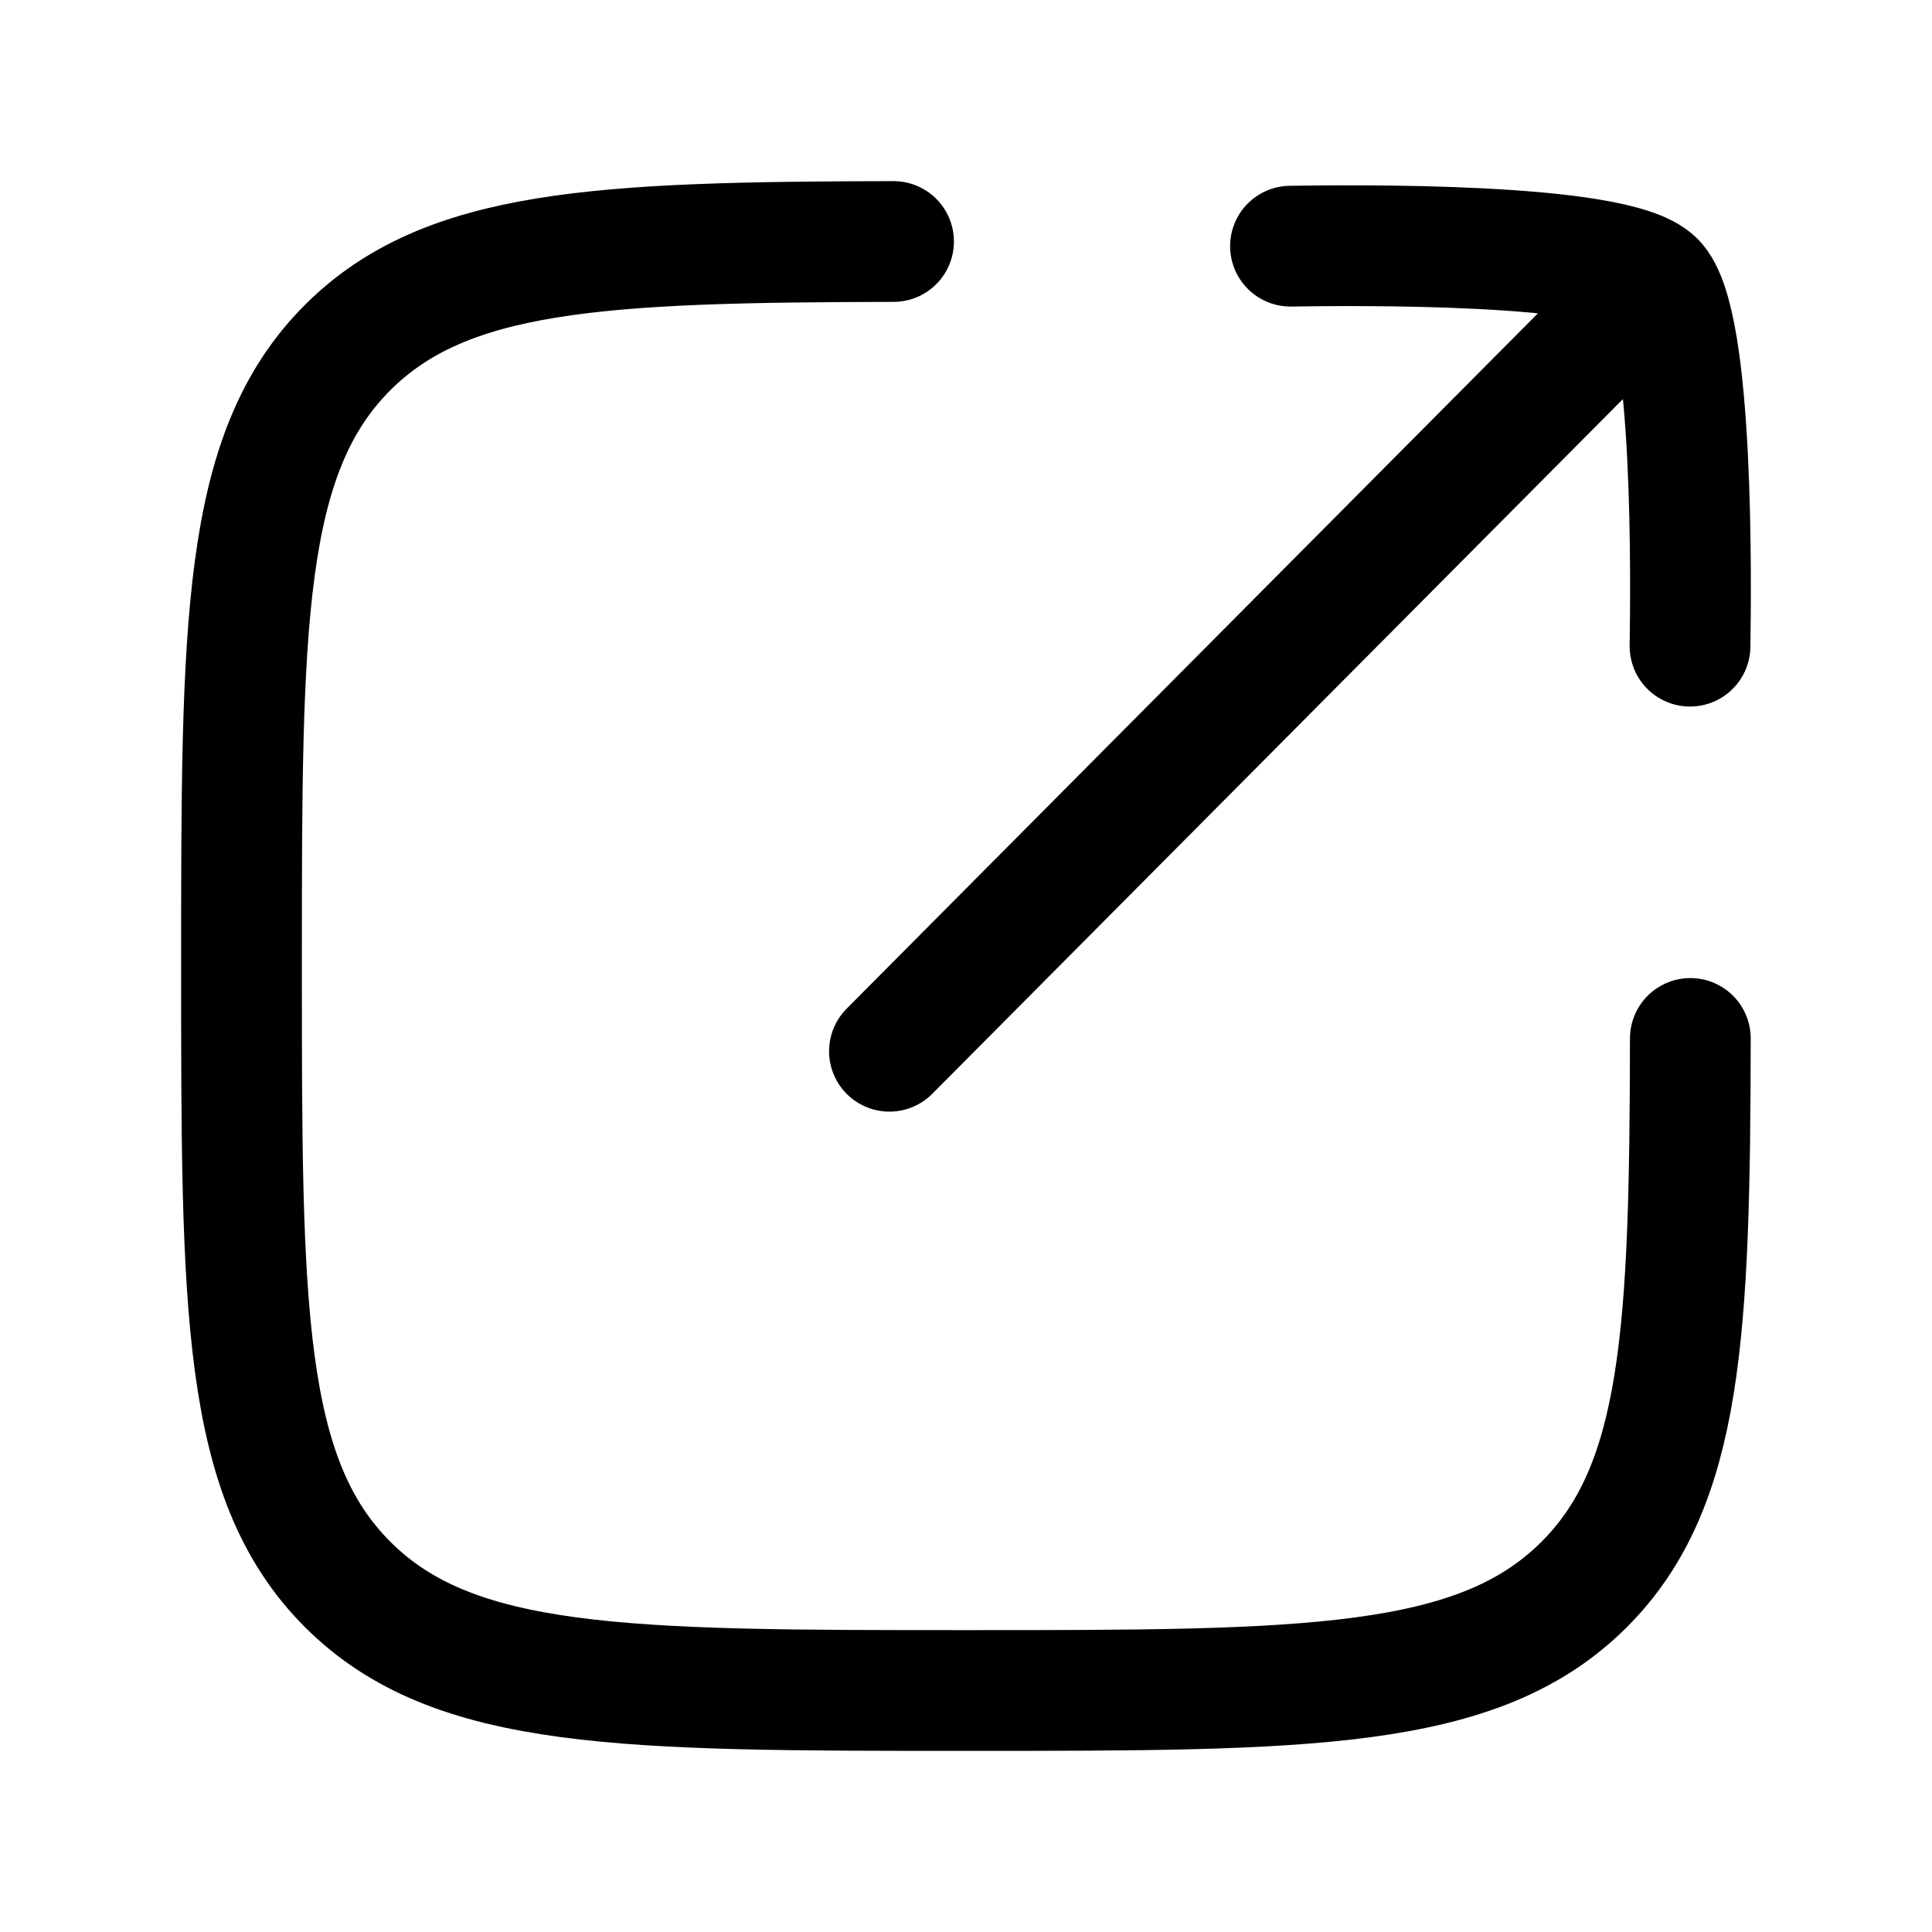
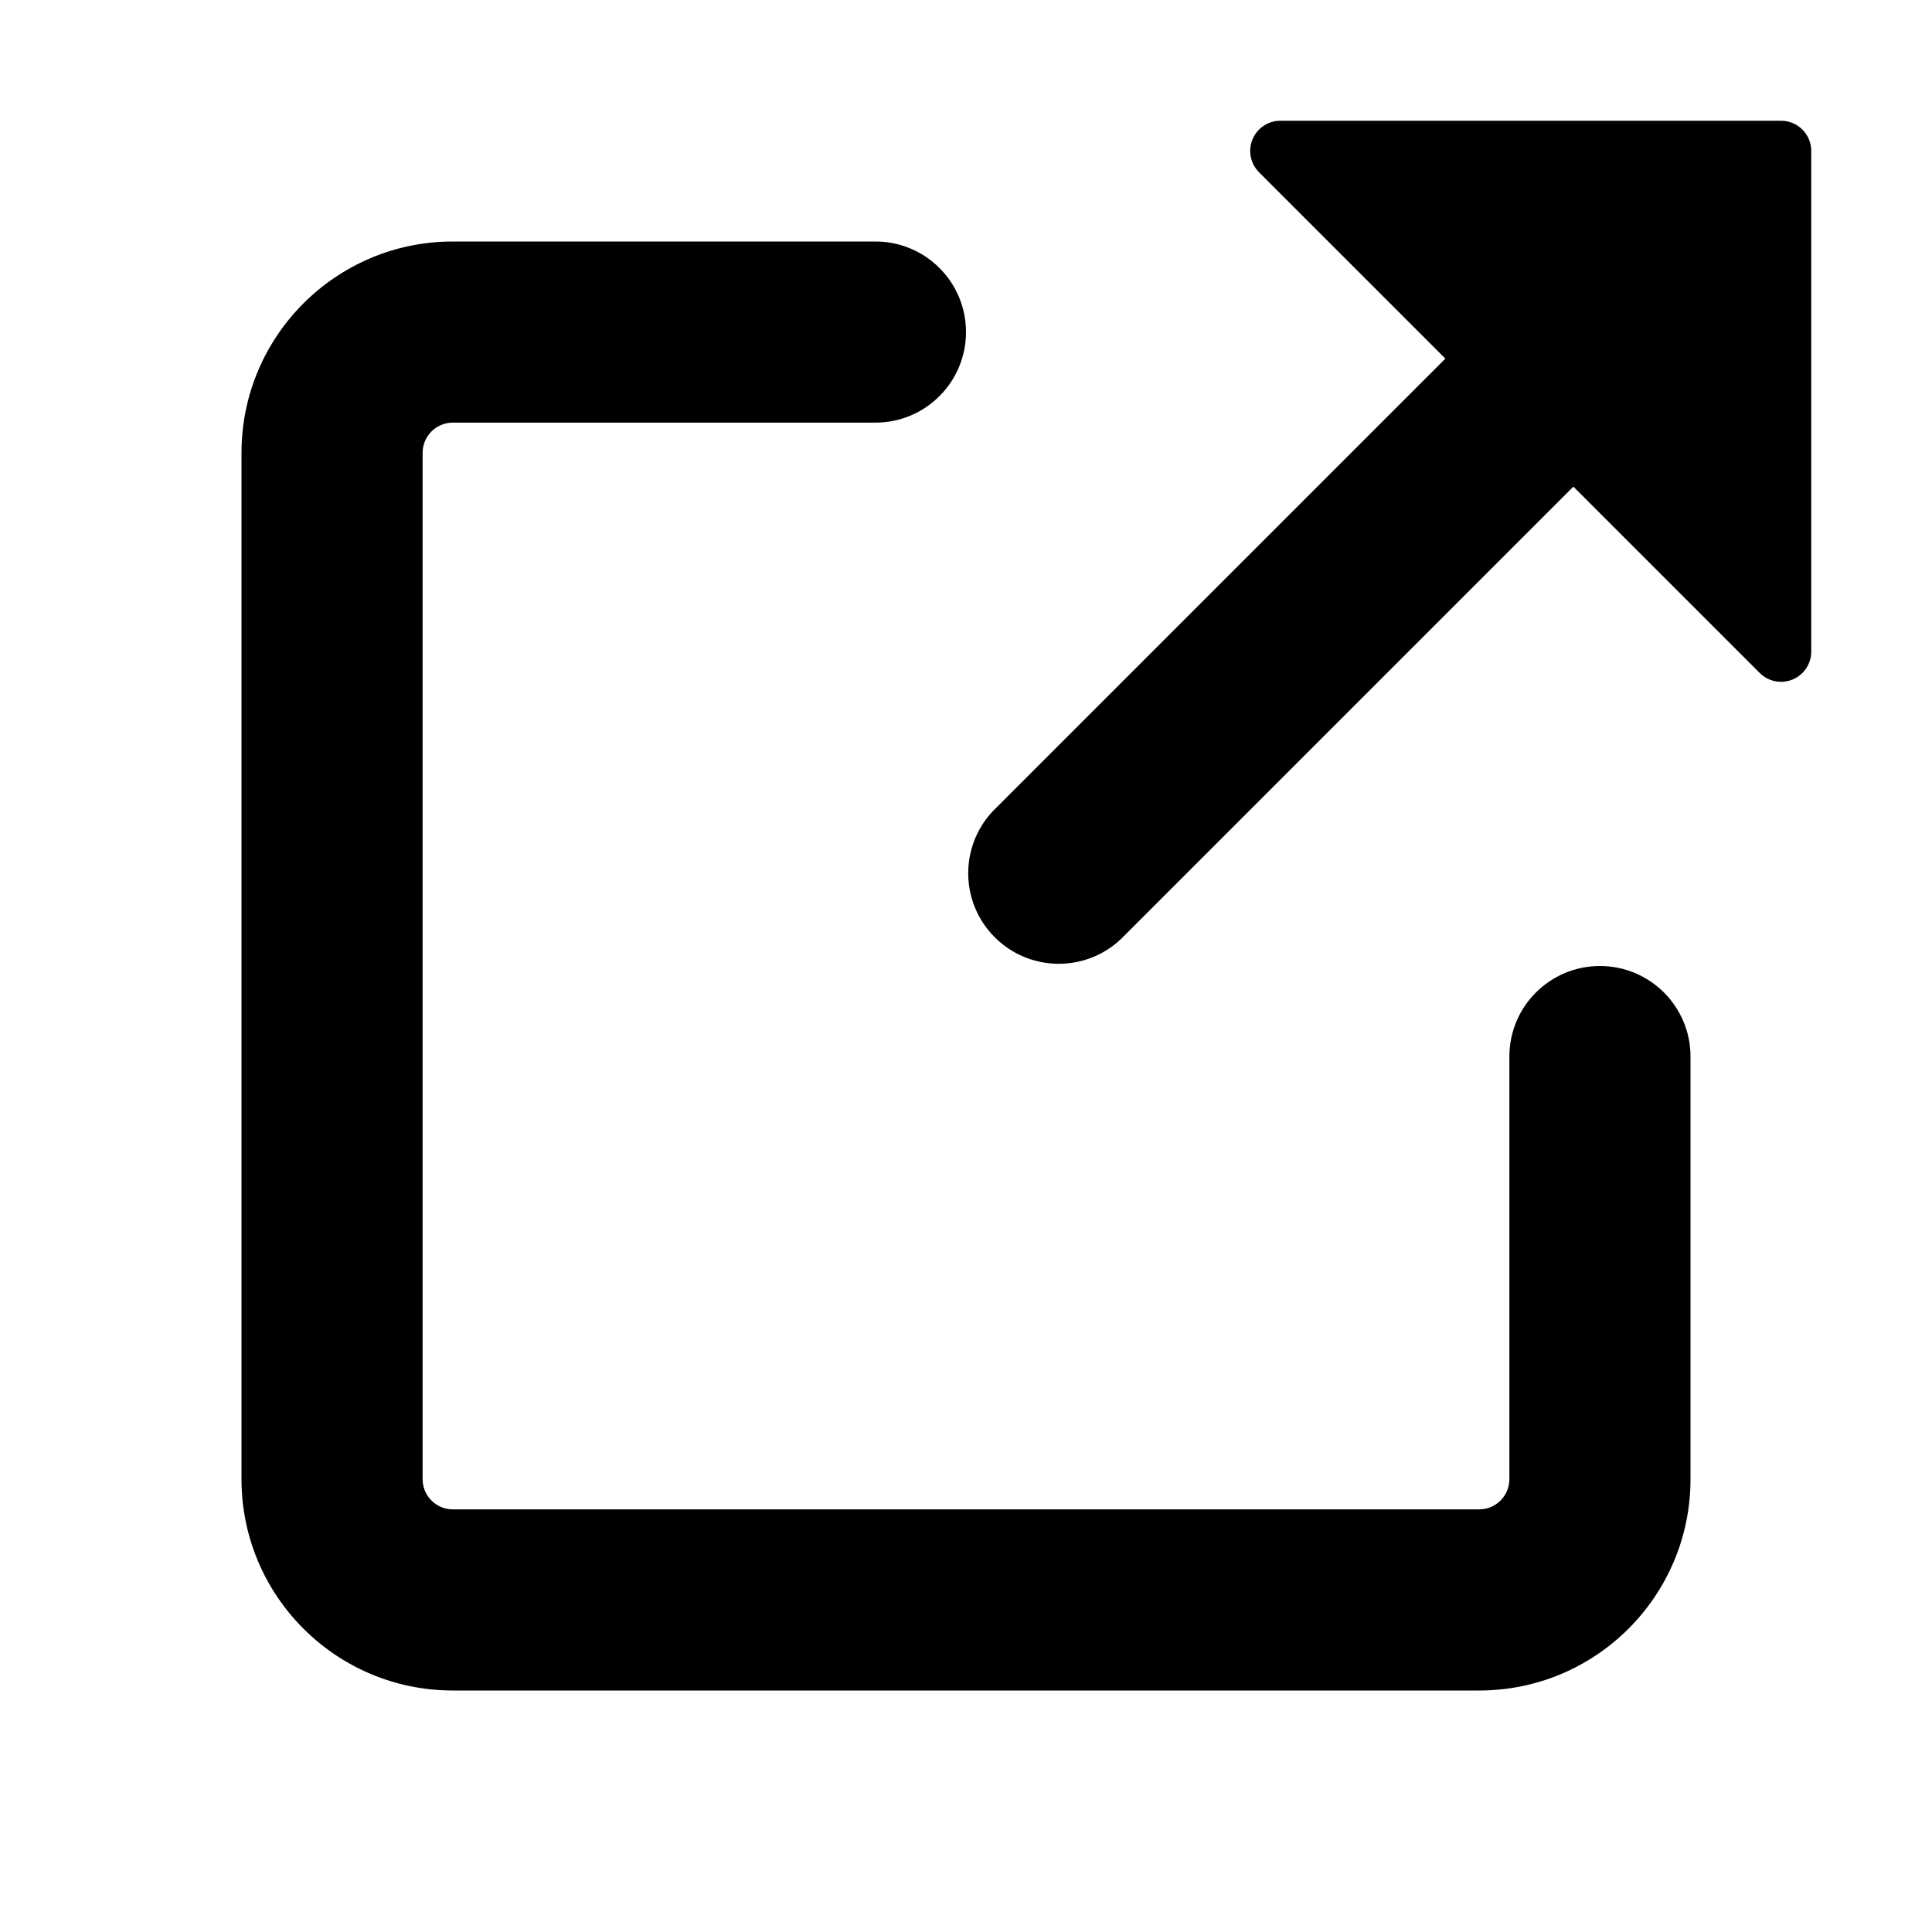
- <svg xmlns="http://www.w3.org/2000/svg" viewBox="0 0 24 24">
-   <path fill="none" stroke="currentColor" stroke-linecap="round" stroke-linejoin="round" stroke-width="1.5" d="M11.1 3c-3.65.007-5.56.096-6.782 1.318C3 5.636 3 7.757 3 12c0 4.242 0 6.364 1.318 7.682S7.757 21 12 21s6.363 0 7.68-1.318c1.222-1.221 1.312-3.133 1.318-6.782m-.442-9.404l-9.507 9.563m9.507-9.563c-.494-.494-3.822-.448-4.525-.438m4.525.438c.494.495.448 3.827.438 4.531" />
+ <svg xmlns="http://www.w3.org/2000/svg" viewBox="0 0 16 16">
+   <path fill="currentColor" d="M3.75 2h3.5a.75.75 0 0 1 0 1.5h-3.5a.25.25 0 0 0-.25.25v8.5c0 .138.112.25.25.25h8.5a.25.25 0 0 0 .25-.25v-3.5a.75.75 0 0 1 1.5 0v3.5A1.75 1.75 0 0 1 12.25 14h-8.5A1.75 1.75 0 0 1 2 12.25v-8.5C2 2.784 2.784 2 3.75 2m6.854-1h4.146a.25.25 0 0 1 .25.25v4.146a.25.25 0 0 1-.427.177L13.03 4.03L9.28 7.78a.75.75 0 0 1-1.042-.018a.75.75 0 0 1-.018-1.042l3.75-3.75l-1.543-1.543A.25.25 0 0 1 10.604 1" />
</svg>
